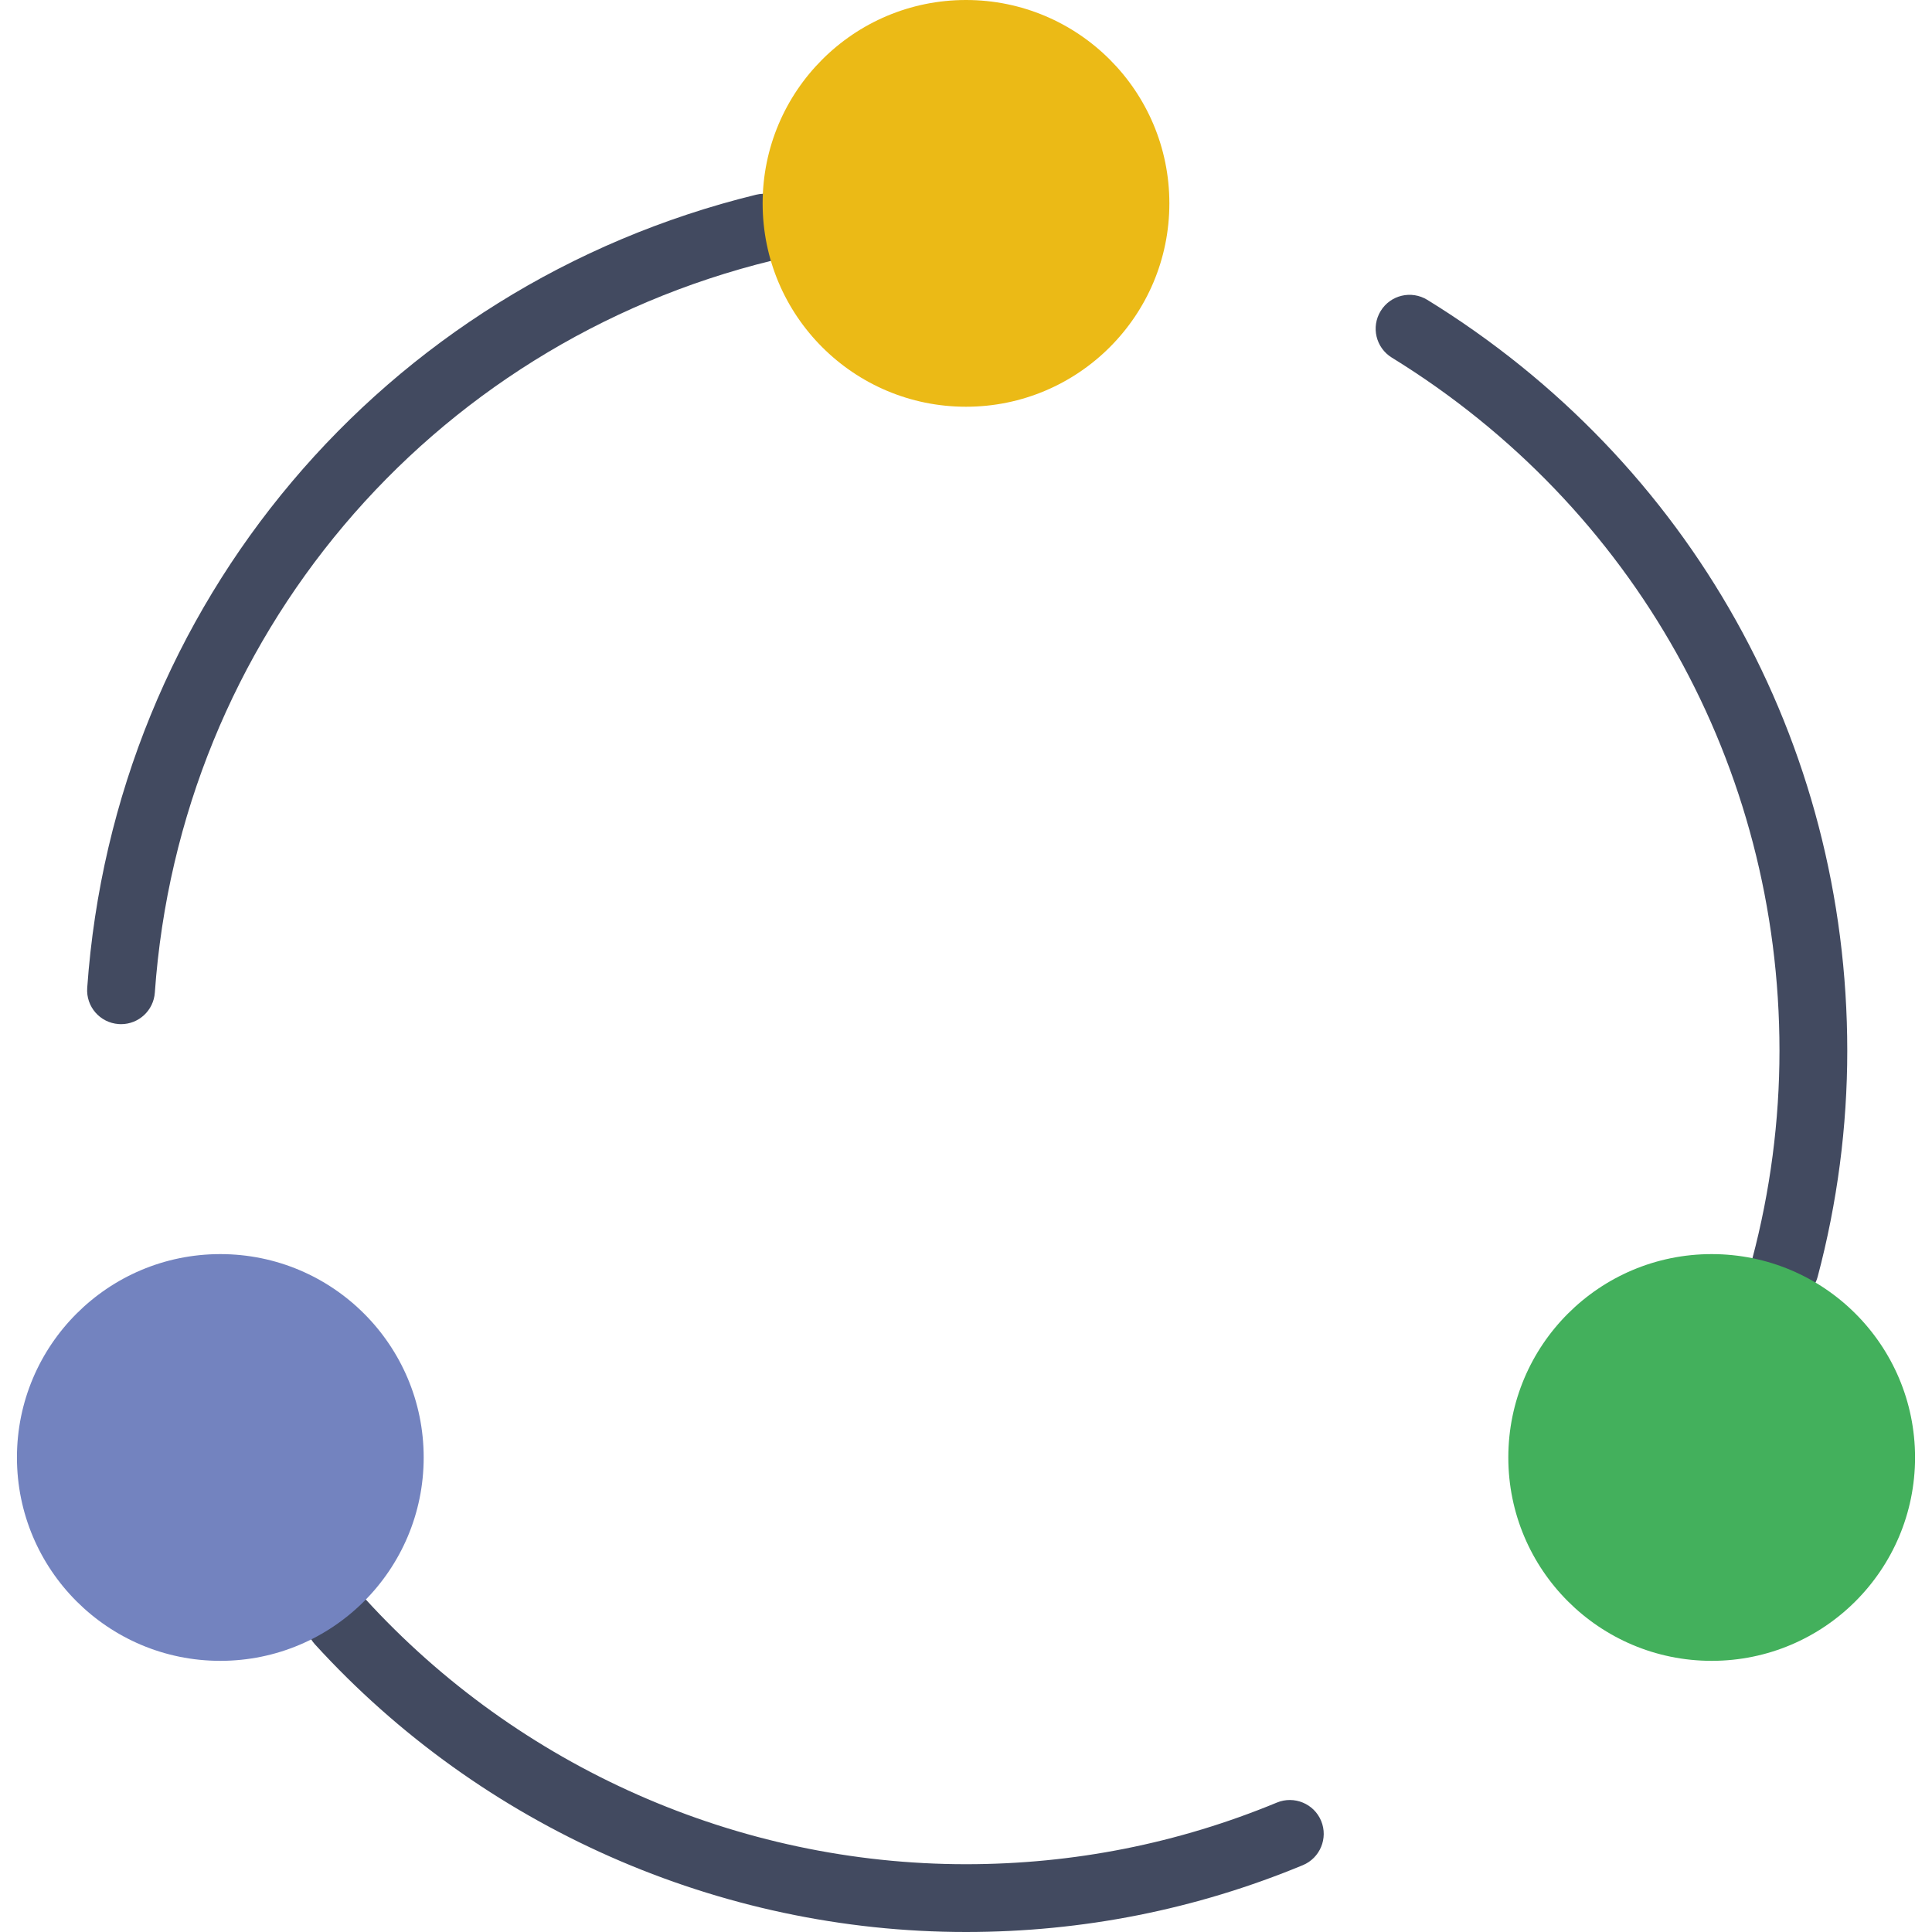
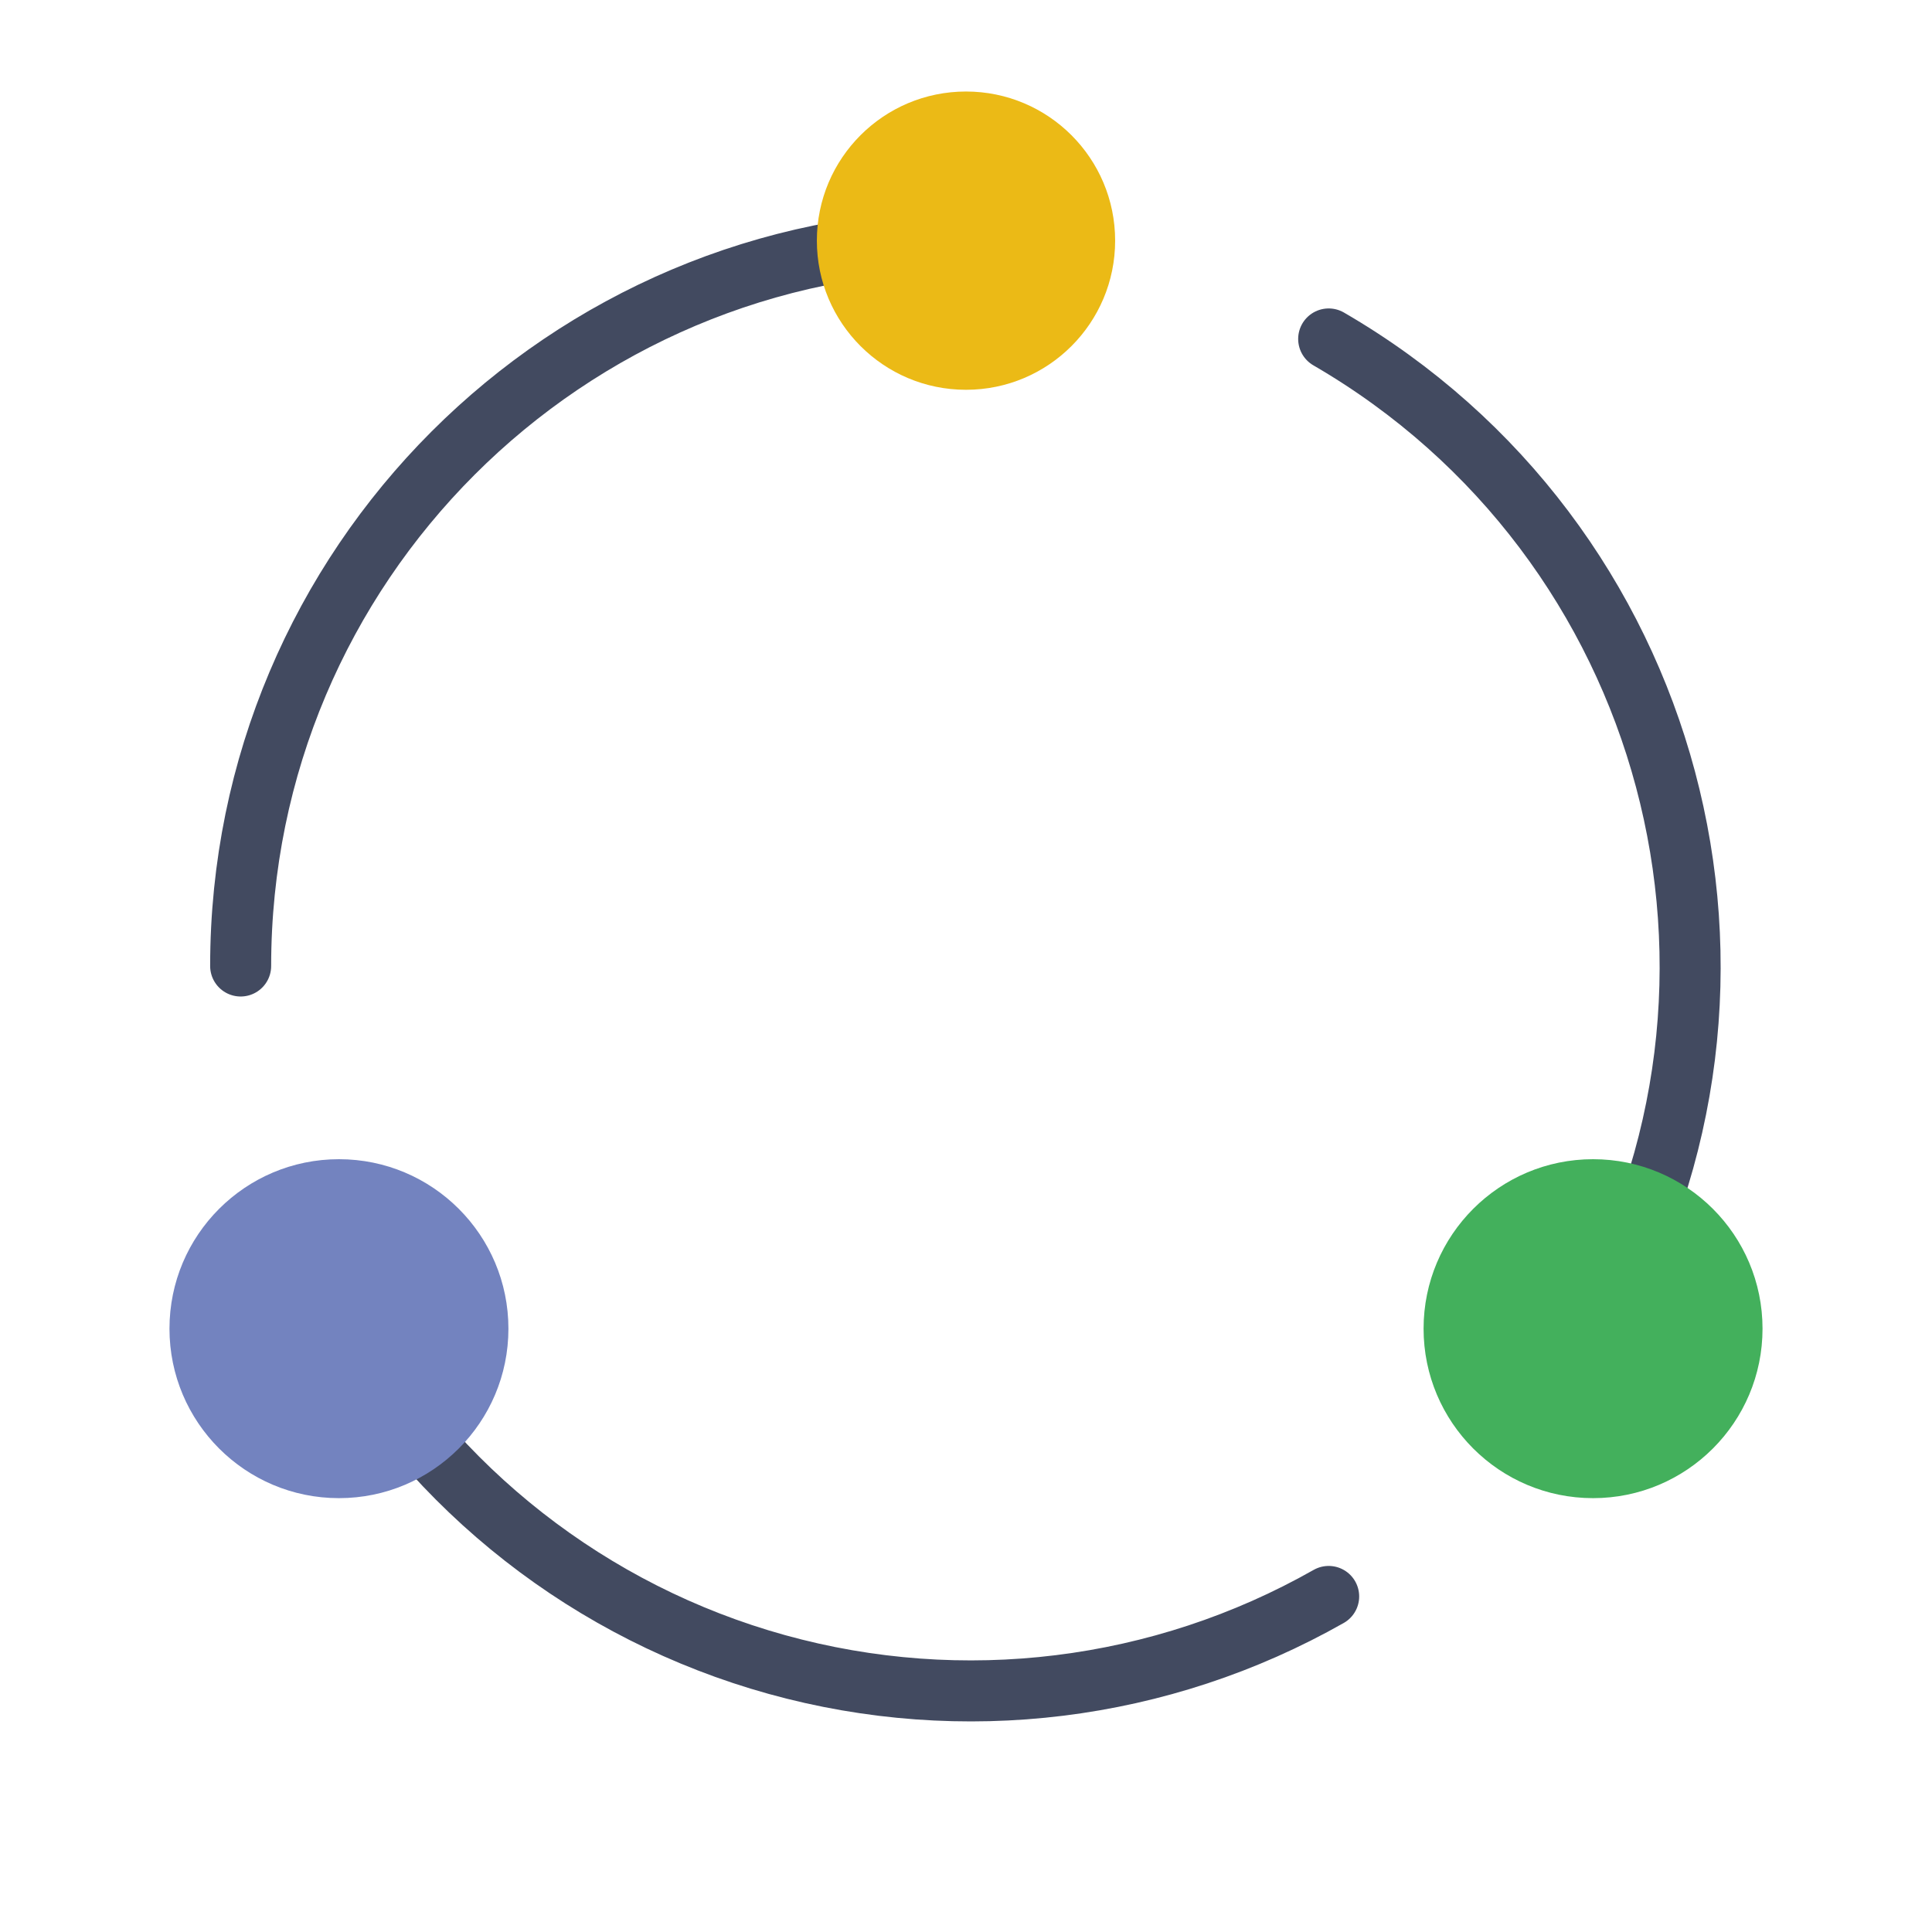
- <svg xmlns="http://www.w3.org/2000/svg" version="1.1" id="Capa_1" x="0px" y="0px" viewBox="0 0 57 57" style="enable-background:new 0 0 57 57;" xml:space="preserve">
-   <g>
-     <path style="fill:#424A60;" d="M42.111,8.847c-0.473-0.29-1.087-0.143-1.376,0.327c-0.29,0.471-0.143,1.086,0.327,1.376   C48.224,14.96,52.5,22.604,52.5,31c0,2.067-0.271,4.137-0.805,6.152c-0.141,0.533,0.177,1.081,0.711,1.223   c0.085,0.022,0.172,0.033,0.256,0.033c0.443,0,0.848-0.296,0.966-0.744C54.207,35.482,54.5,33.24,54.5,31   C54.5,21.905,49.869,13.623,42.111,8.847z" />
-     <path style="fill:#424A60;" d="M37.671,53.182C34.756,54.388,31.671,55,28.5,55c-6.728,0-13.189-2.854-17.728-7.832   c-0.372-0.408-1.003-0.437-1.413-0.065c-0.408,0.372-0.437,1.005-0.065,1.413C14.211,53.907,21.211,57,28.5,57   c3.435,0,6.778-0.663,9.936-1.971c0.51-0.211,0.753-0.796,0.542-1.307C38.767,53.213,38.181,52.971,37.671,53.182z" />
-     <path style="fill:#424A60;" d="M22.784,7.687c0.537-0.132,0.865-0.673,0.734-1.209c-0.13-0.536-0.674-0.862-1.208-0.734   C11.302,8.434,3.371,17.838,2.573,29.146c-0.039,0.551,0.376,1.029,0.927,1.067c0.024,0.002,0.048,0.003,0.071,0.003   c0.521,0,0.959-0.402,0.997-0.93C5.305,18.85,12.625,10.169,22.784,7.687z" />
-   </g>
-   <circle style="fill:#EBBA16;" cx="28.5" cy="6" r="6" />
-   <circle style="fill:#7383BF;" cx="6.5" cy="43" r="6" />
-   <circle style="fill:#43B05C;" cx="50.5" cy="43" r="6" />
+ <svg xmlns="http://www.w3.org/2000/svg" viewBox="0 0 57 57" width="64" height="64">
+   <path d="M7.1 28.5A21.4 21.4 0 0 1 28.5 7.1m10.7 40A21.4 21.4 0 0 1 10 39M39.2 10A21.4 21.4 0 0 1 47 39.2" fill="none" stroke="#424a60" stroke-width="1.8" stroke-linecap="round" stroke-linejoin="round" />
+   <circle cx="28.5" cy="7.1" r="4.4" fill="#ebba16" />
+   <circle cx="39.2" cy="-10" r="5" transform="rotate(90)" fill="#7383bf" />
+   <circle cx="39.2" cy="-47" r="5" transform="rotate(90)" fill="#43b05c" />
</svg>
